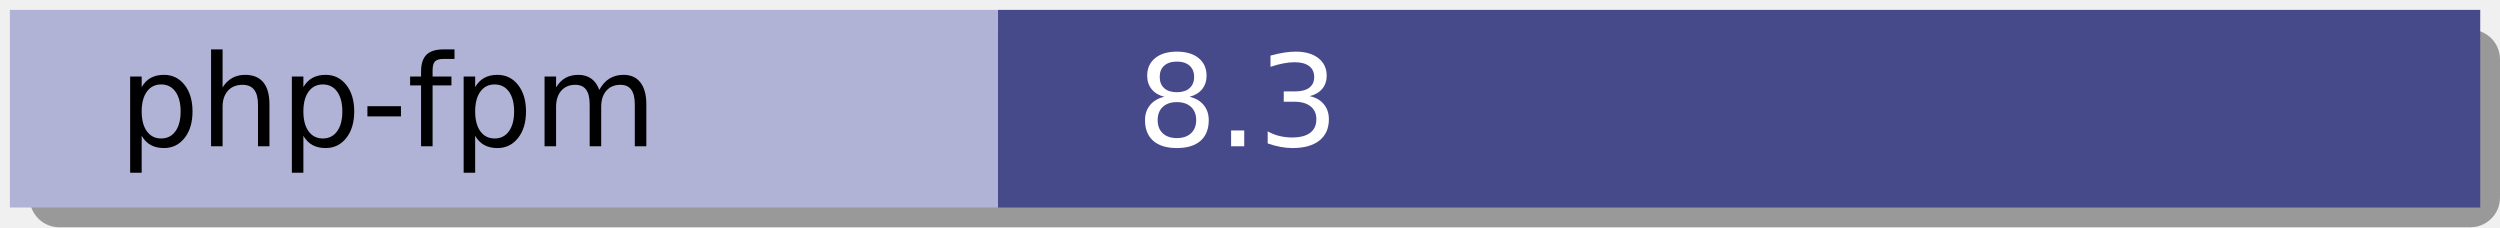
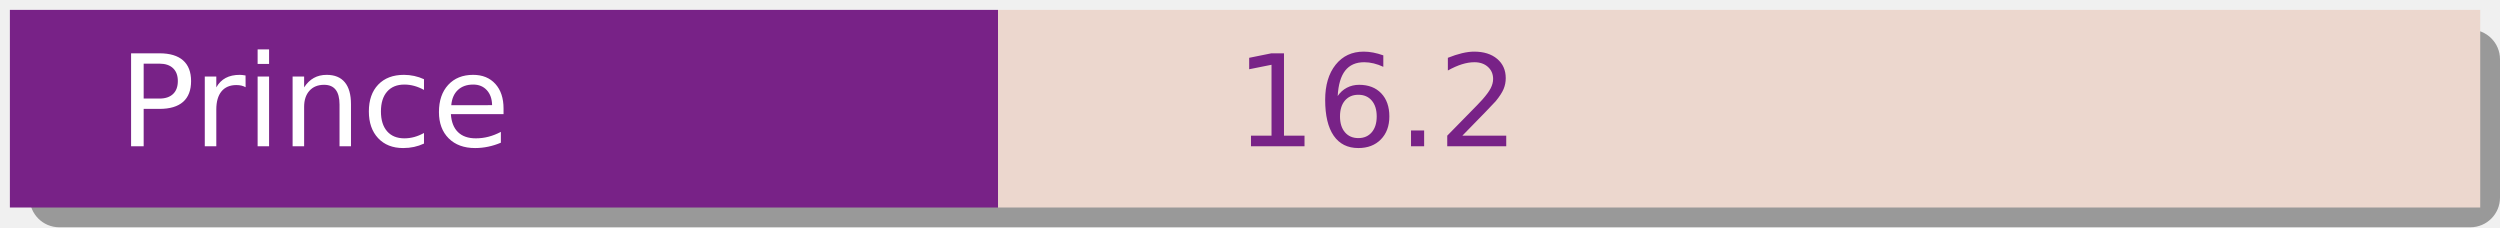
<svg xmlns="http://www.w3.org/2000/svg" height="23" width="253" fill="#222222">
  <g>
    <rect x="3" y="3" width="250" height="20" fill="#999999" rx="3" ry="3" />
-     <rect x="1" y="1" width="100" height="20" fill="#B0B3D6" />
-     <rect x="101" y="1" width="150" height="20" fill="#474A8A" />
+     <rect x="1" y="1" width="100" height="20" fill="#782287" />
+     <rect x="101" y="1" width="150" height="20" fill="#ecd7ce" />
  </g>
  <g font-family="Verdana,Geneva,DejaVu Sans,sans-serif" text-rendering="geometricPrecision" font-size="129" transform="scale(0.1)">
-     <text x="120" y="148" fill="black" textLength="536">
-                     php-fpm
+     <text x="120" y="148" fill="white" textLength="410">
+                     Prince
              </text>
-     <text x="1150" y="148" fill="white" textLength="189">
-                     8.3
+     <text x="1250" y="148" fill="#782287" textLength="290">
+                     16.2
              </text>
  </g>
</svg>
